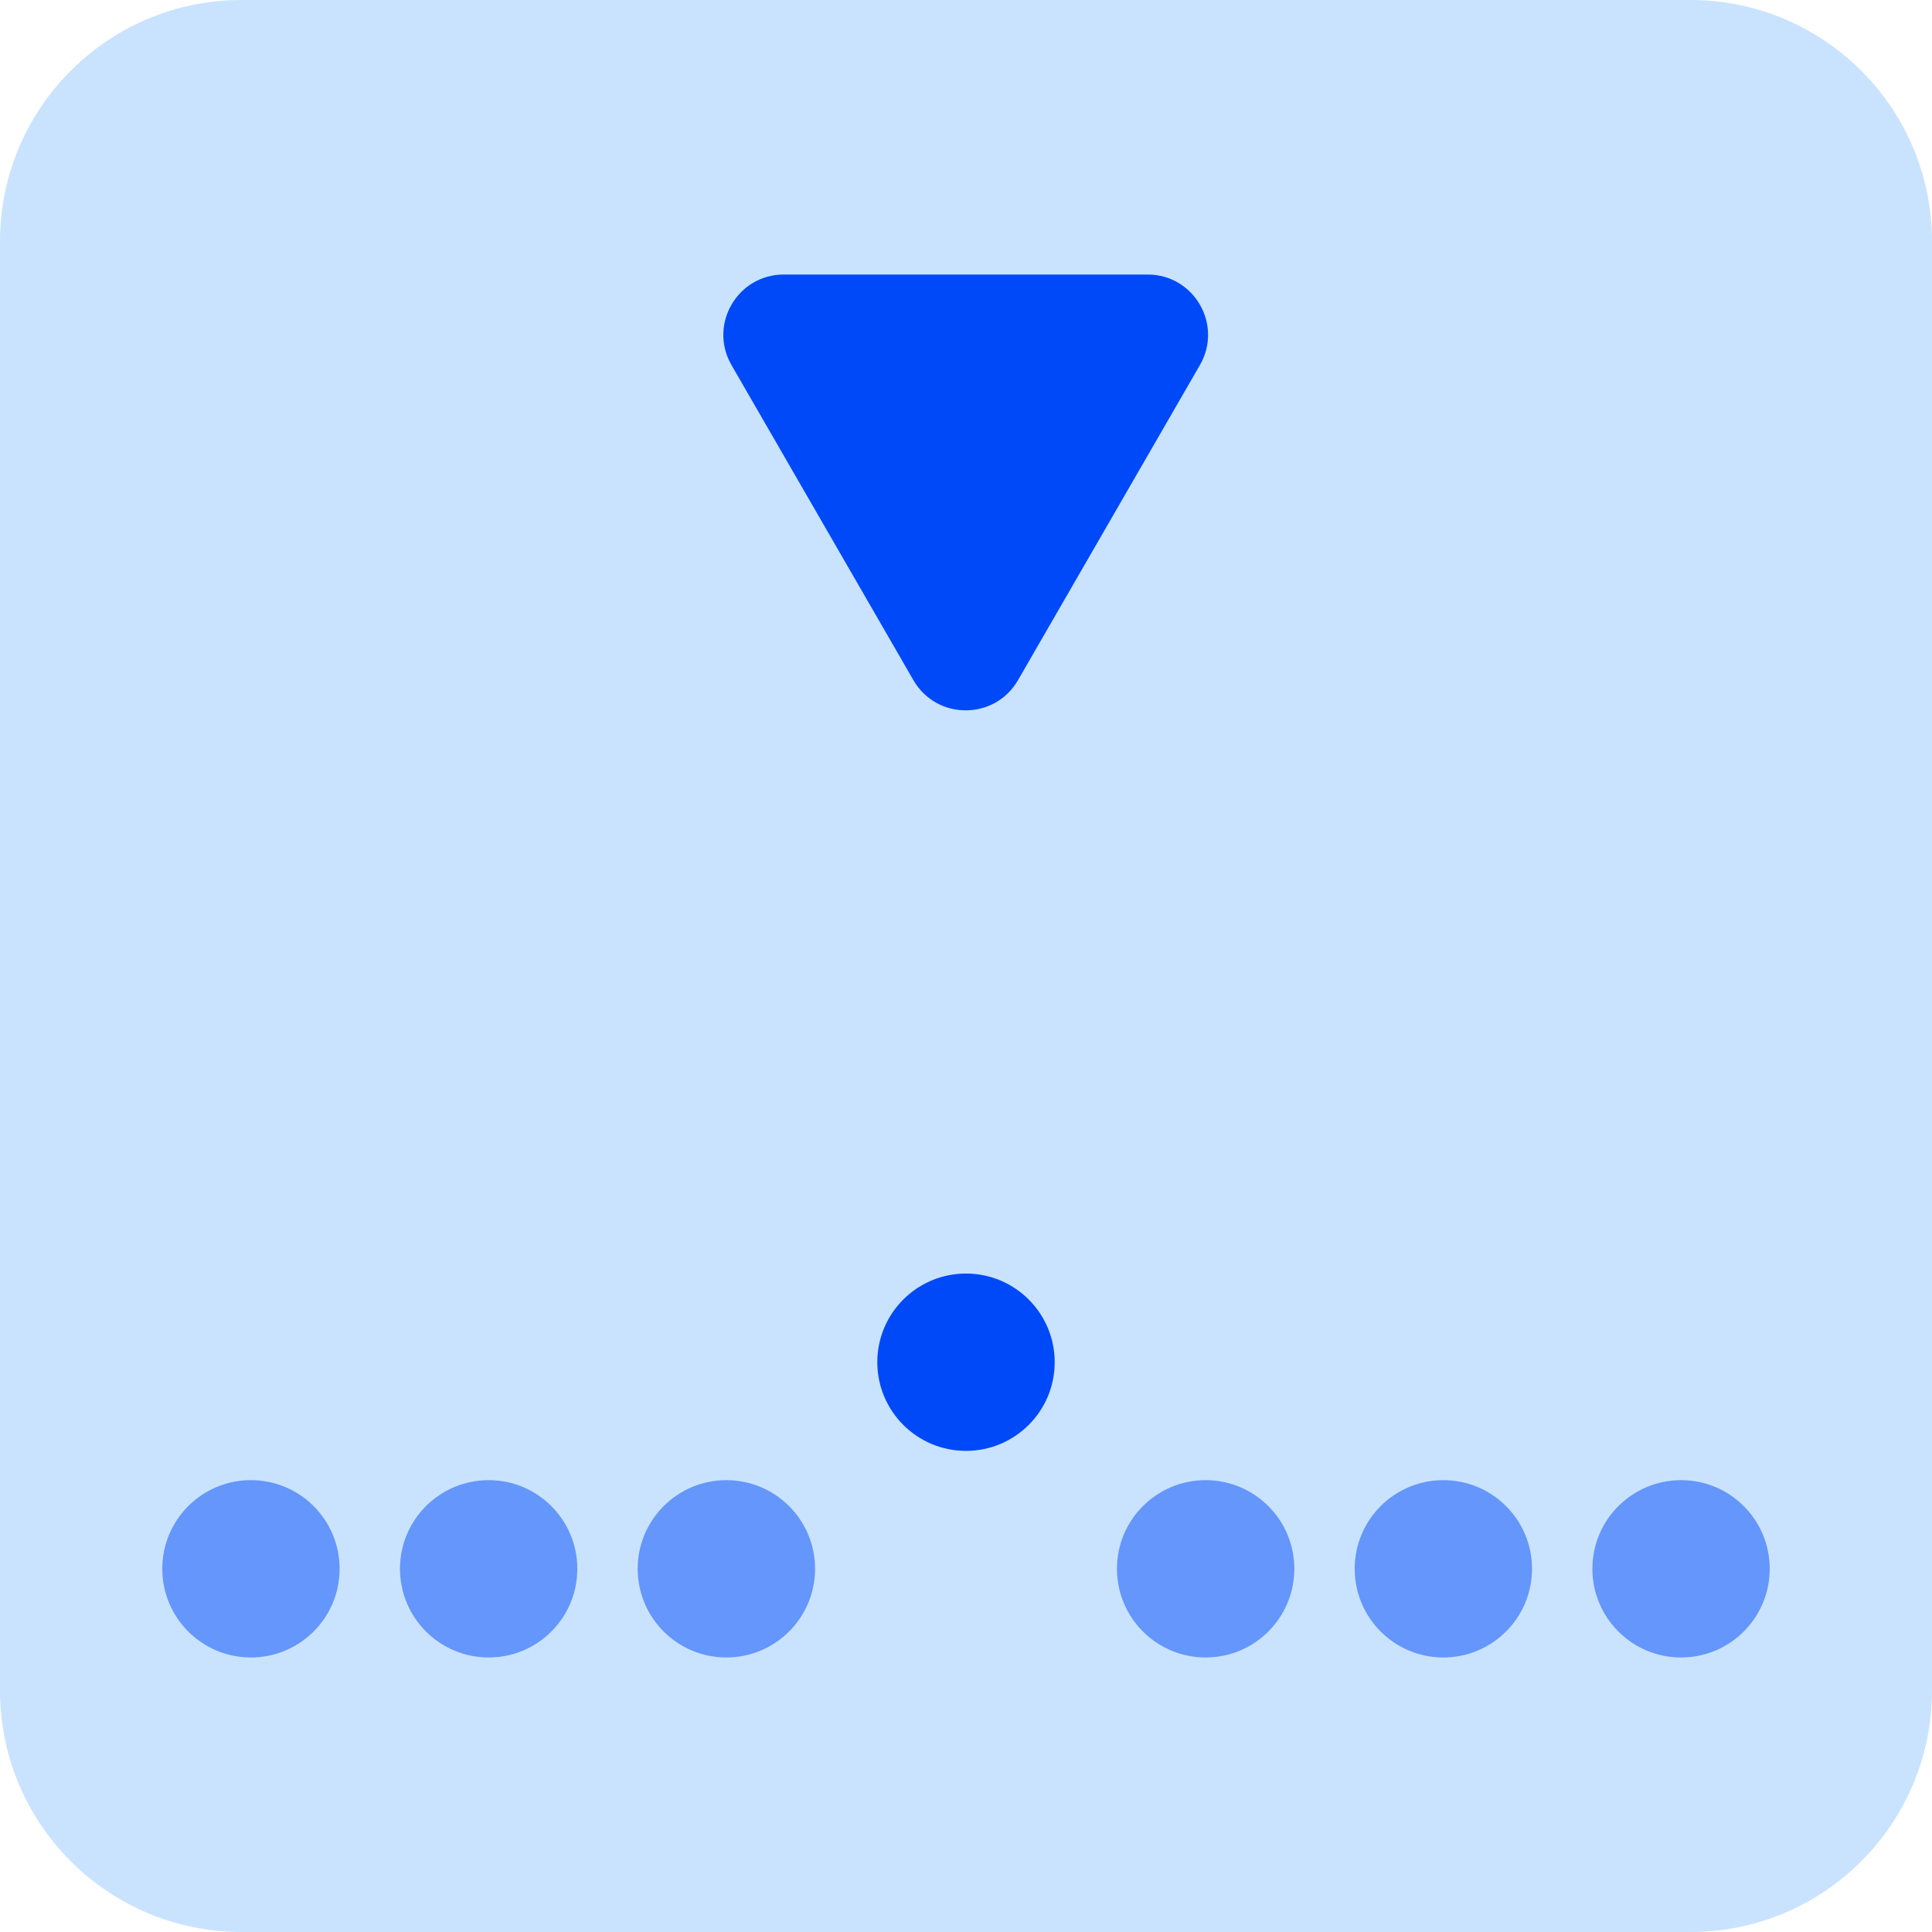
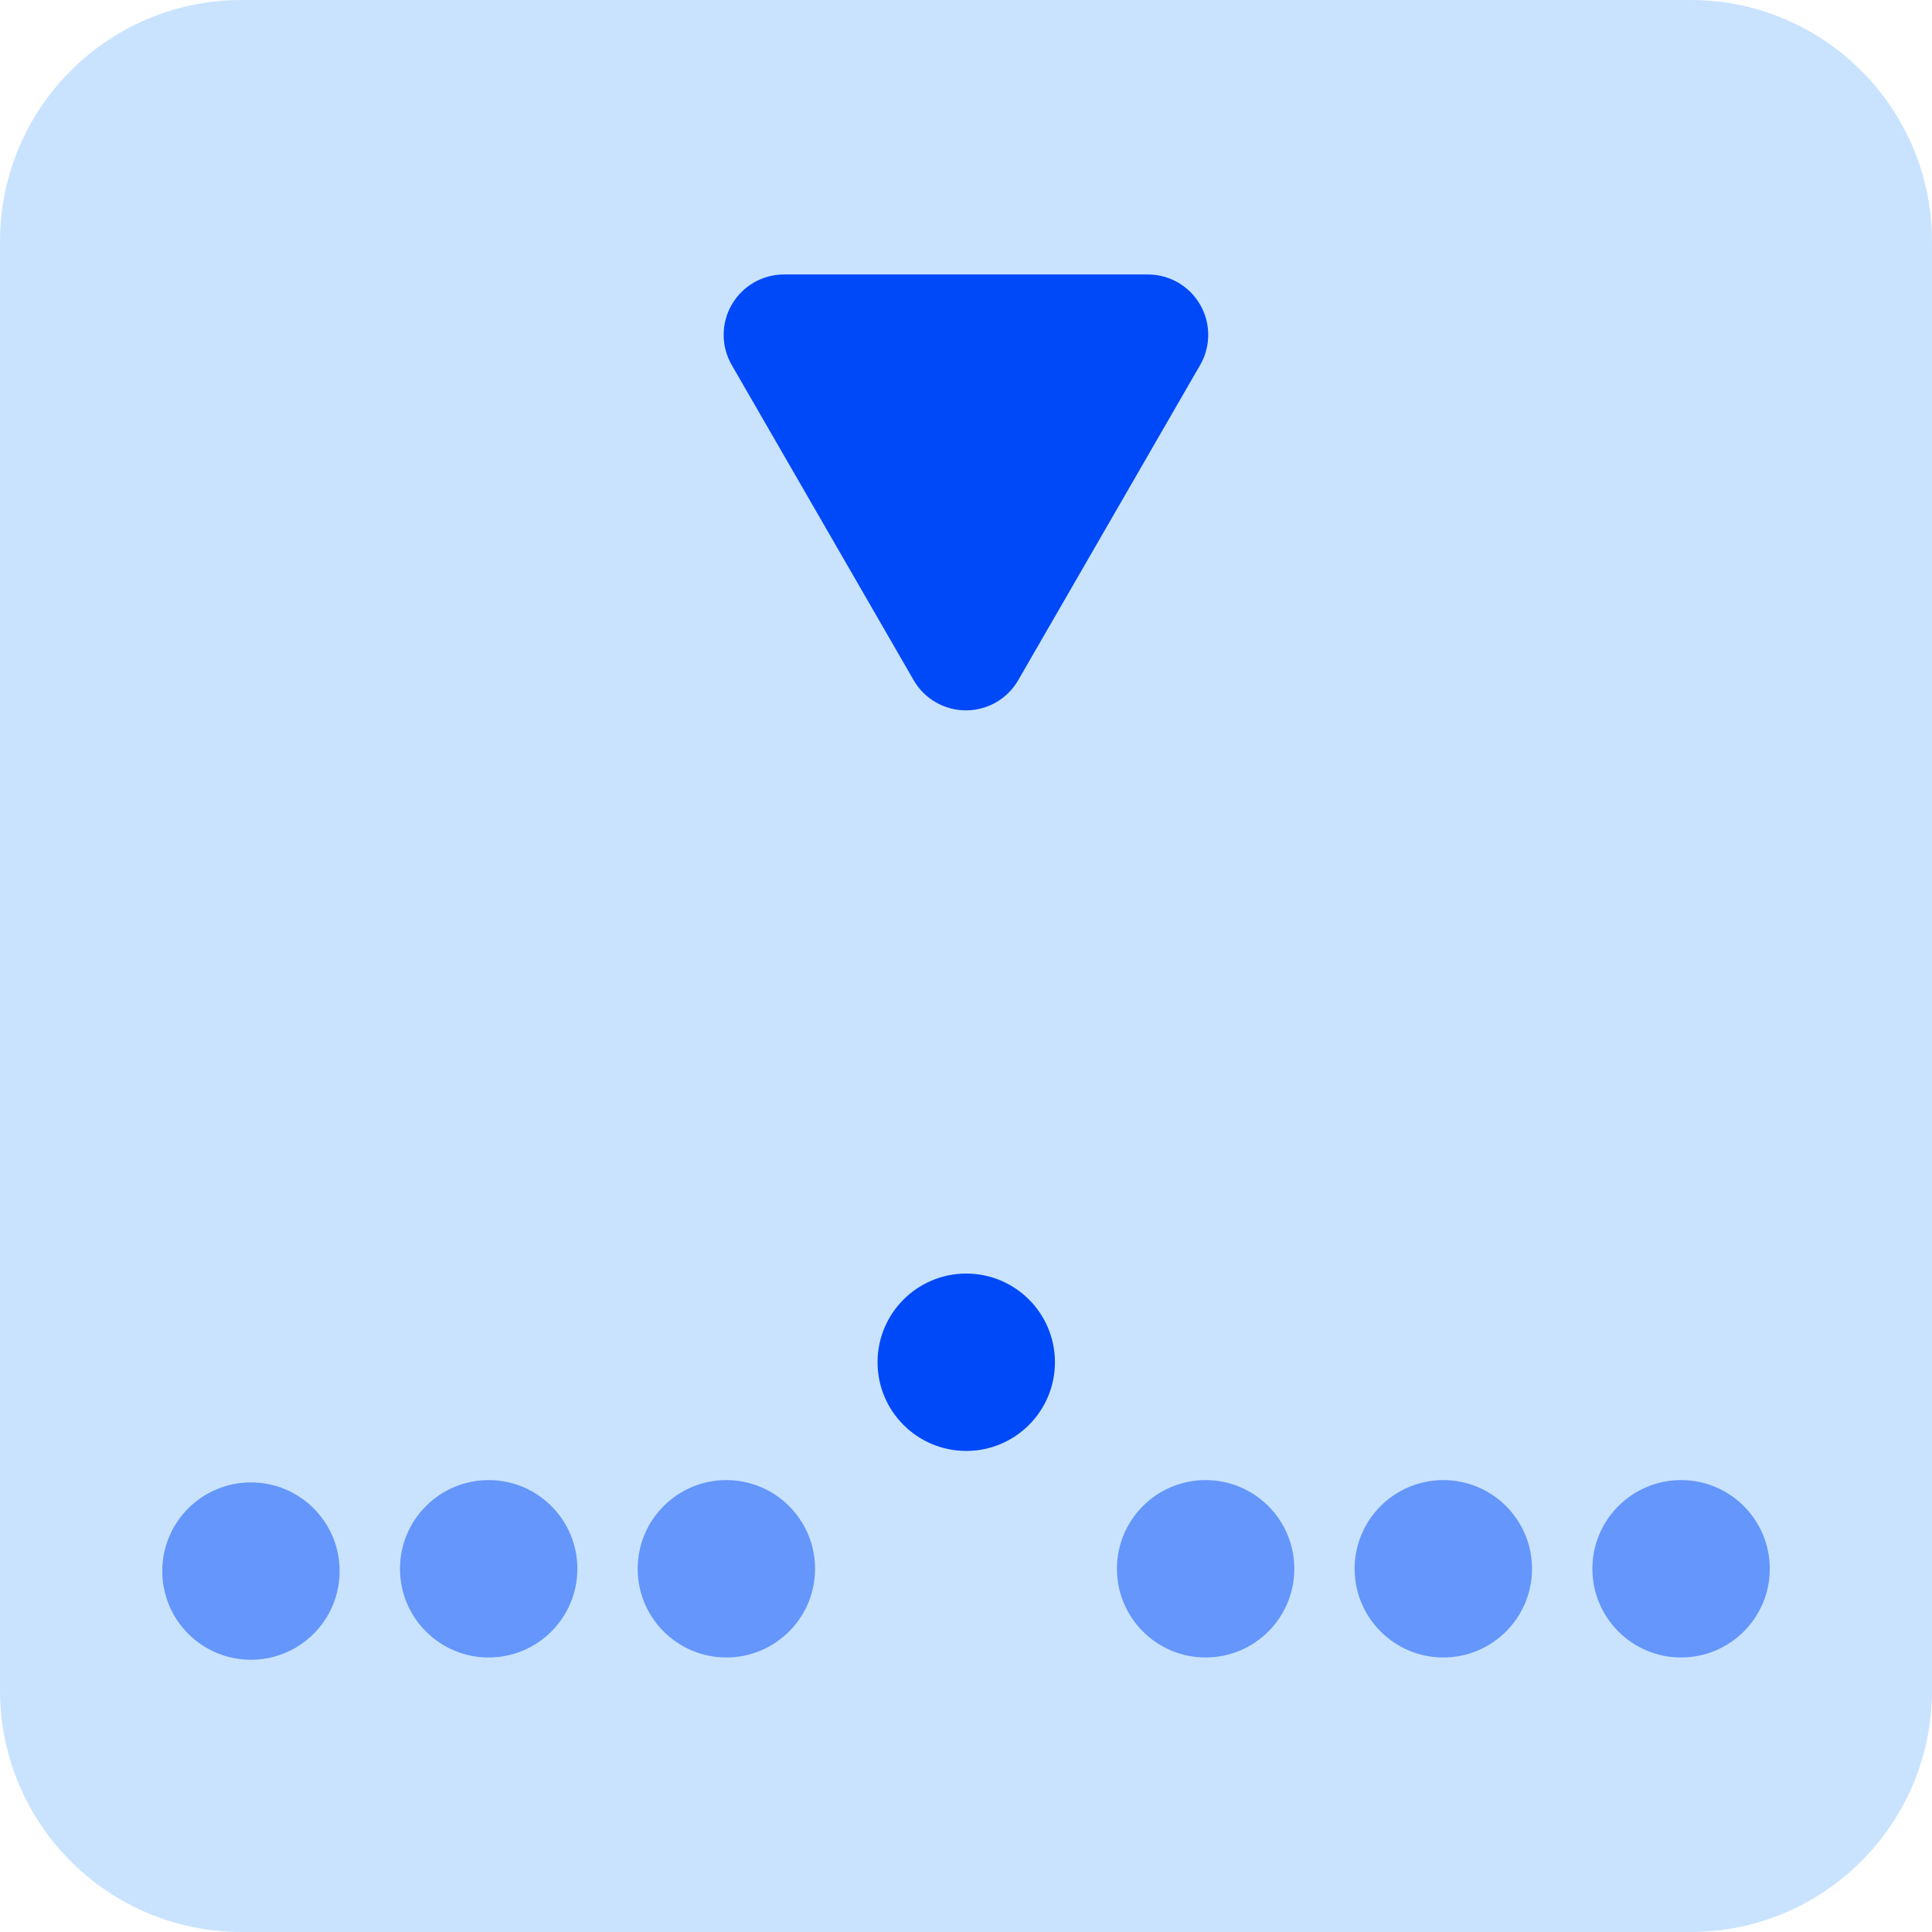
- <svg xmlns="http://www.w3.org/2000/svg" width="32" height="32" viewBox="0 0 32 32" fill="none">
-   <rect width="32" height="32" rx="4" fill="#C9E3FF" />
-   <path d="M15.129 11.266C15.514 11.932 16.476 11.932 16.861 11.266L19.874 6.047C20.259 5.38 19.778 4.547 19.008 4.547H12.982C12.212 4.547 11.731 5.38 12.116 6.047L15.129 11.266Z" fill="#0049F8" />
-   <path d="M17.469 22.562C17.469 23.374 16.811 24.031 16 24.031C15.189 24.031 14.531 23.374 14.531 22.562C14.531 21.751 15.189 21.094 16 21.094C16.811 21.094 17.469 21.751 17.469 22.562Z" fill="#0049F8" />
-   <g opacity="0.5">
-     <path d="M5.625 25.984C5.625 26.796 4.967 27.453 4.156 27.453C3.345 27.453 2.688 26.796 2.688 25.984C2.688 25.173 3.345 24.516 4.156 24.516C4.967 24.516 5.625 25.173 5.625 25.984Z" fill="#0049F8" />
-     <path d="M9.562 25.984C9.562 26.796 8.905 27.453 8.094 27.453C7.283 27.453 6.625 26.796 6.625 25.984C6.625 25.173 7.283 24.516 8.094 24.516C8.905 24.516 9.562 25.173 9.562 25.984Z" fill="#0049F8" />
-     <path d="M13.5 25.984C13.5 26.796 12.842 27.453 12.031 27.453C11.22 27.453 10.562 26.796 10.562 25.984C10.562 25.173 11.22 24.516 12.031 24.516C12.842 24.516 13.5 25.173 13.5 25.984Z" fill="#0049F8" />
-     <path d="M21.438 25.984C21.438 26.796 20.78 27.453 19.969 27.453C19.158 27.453 18.5 26.796 18.5 25.984C18.5 25.173 19.158 24.516 19.969 24.516C20.78 24.516 21.438 25.173 21.438 25.984Z" fill="#0049F8" />
-     <path d="M25.375 25.984C25.375 26.796 24.717 27.453 23.906 27.453C23.095 27.453 22.438 26.796 22.438 25.984C22.438 25.173 23.095 24.516 23.906 24.516C24.717 24.516 25.375 25.173 25.375 25.984Z" fill="#0049F8" />
-     <path d="M29.312 25.984C29.312 26.796 28.655 27.453 27.844 27.453C27.033 27.453 26.375 26.796 26.375 25.984C26.375 25.173 27.033 24.516 27.844 24.516C28.655 24.516 29.312 25.173 29.312 25.984Z" fill="#0049F8" />
+ <svg xmlns="http://www.w3.org/2000/svg" width="32" height="32" fill="none" viewBox="0 0 32 32">
+   <rect width="32" height="32" fill="#C9E3FF" rx="4" />
+   <path fill="#0049F8" d="M15.133 11.266a1 1 0 0 0 1.732 0l3.013-5.22a1 1 0 0 0-.866-1.5h-6.026a1 1 0 0 0-.866 1.5l3.013 5.22ZM17.473 22.563a1.469 1.469 0 1 1-2.938 0 1.469 1.469 0 0 1 2.938 0Z" />
+   <g fill="#0049F8" opacity=".5">
+     <path d="M5.625 25.984a1.469 1.469 0 1 1-2.937 0 1.469 1.469 0 0 1 2.937 0ZM9.563 25.984a1.469 1.469 0 1 1-2.938 0 1.469 1.469 0 0 1 2.938 0ZM13.5 25.984a1.469 1.469 0 1 1-2.938 0 1.469 1.469 0 0 1 2.938 0ZM21.438 25.984a1.469 1.469 0 1 1-2.938 0 1.469 1.469 0 0 1 2.938 0ZM25.375 25.984a1.469 1.469 0 1 1-2.938 0 1.469 1.469 0 0 1 2.938 0ZM29.313 25.984a1.469 1.469 0 1 1-2.938 0 1.469 1.469 0 0 1 2.938 0Z" />
  </g>
</svg>
